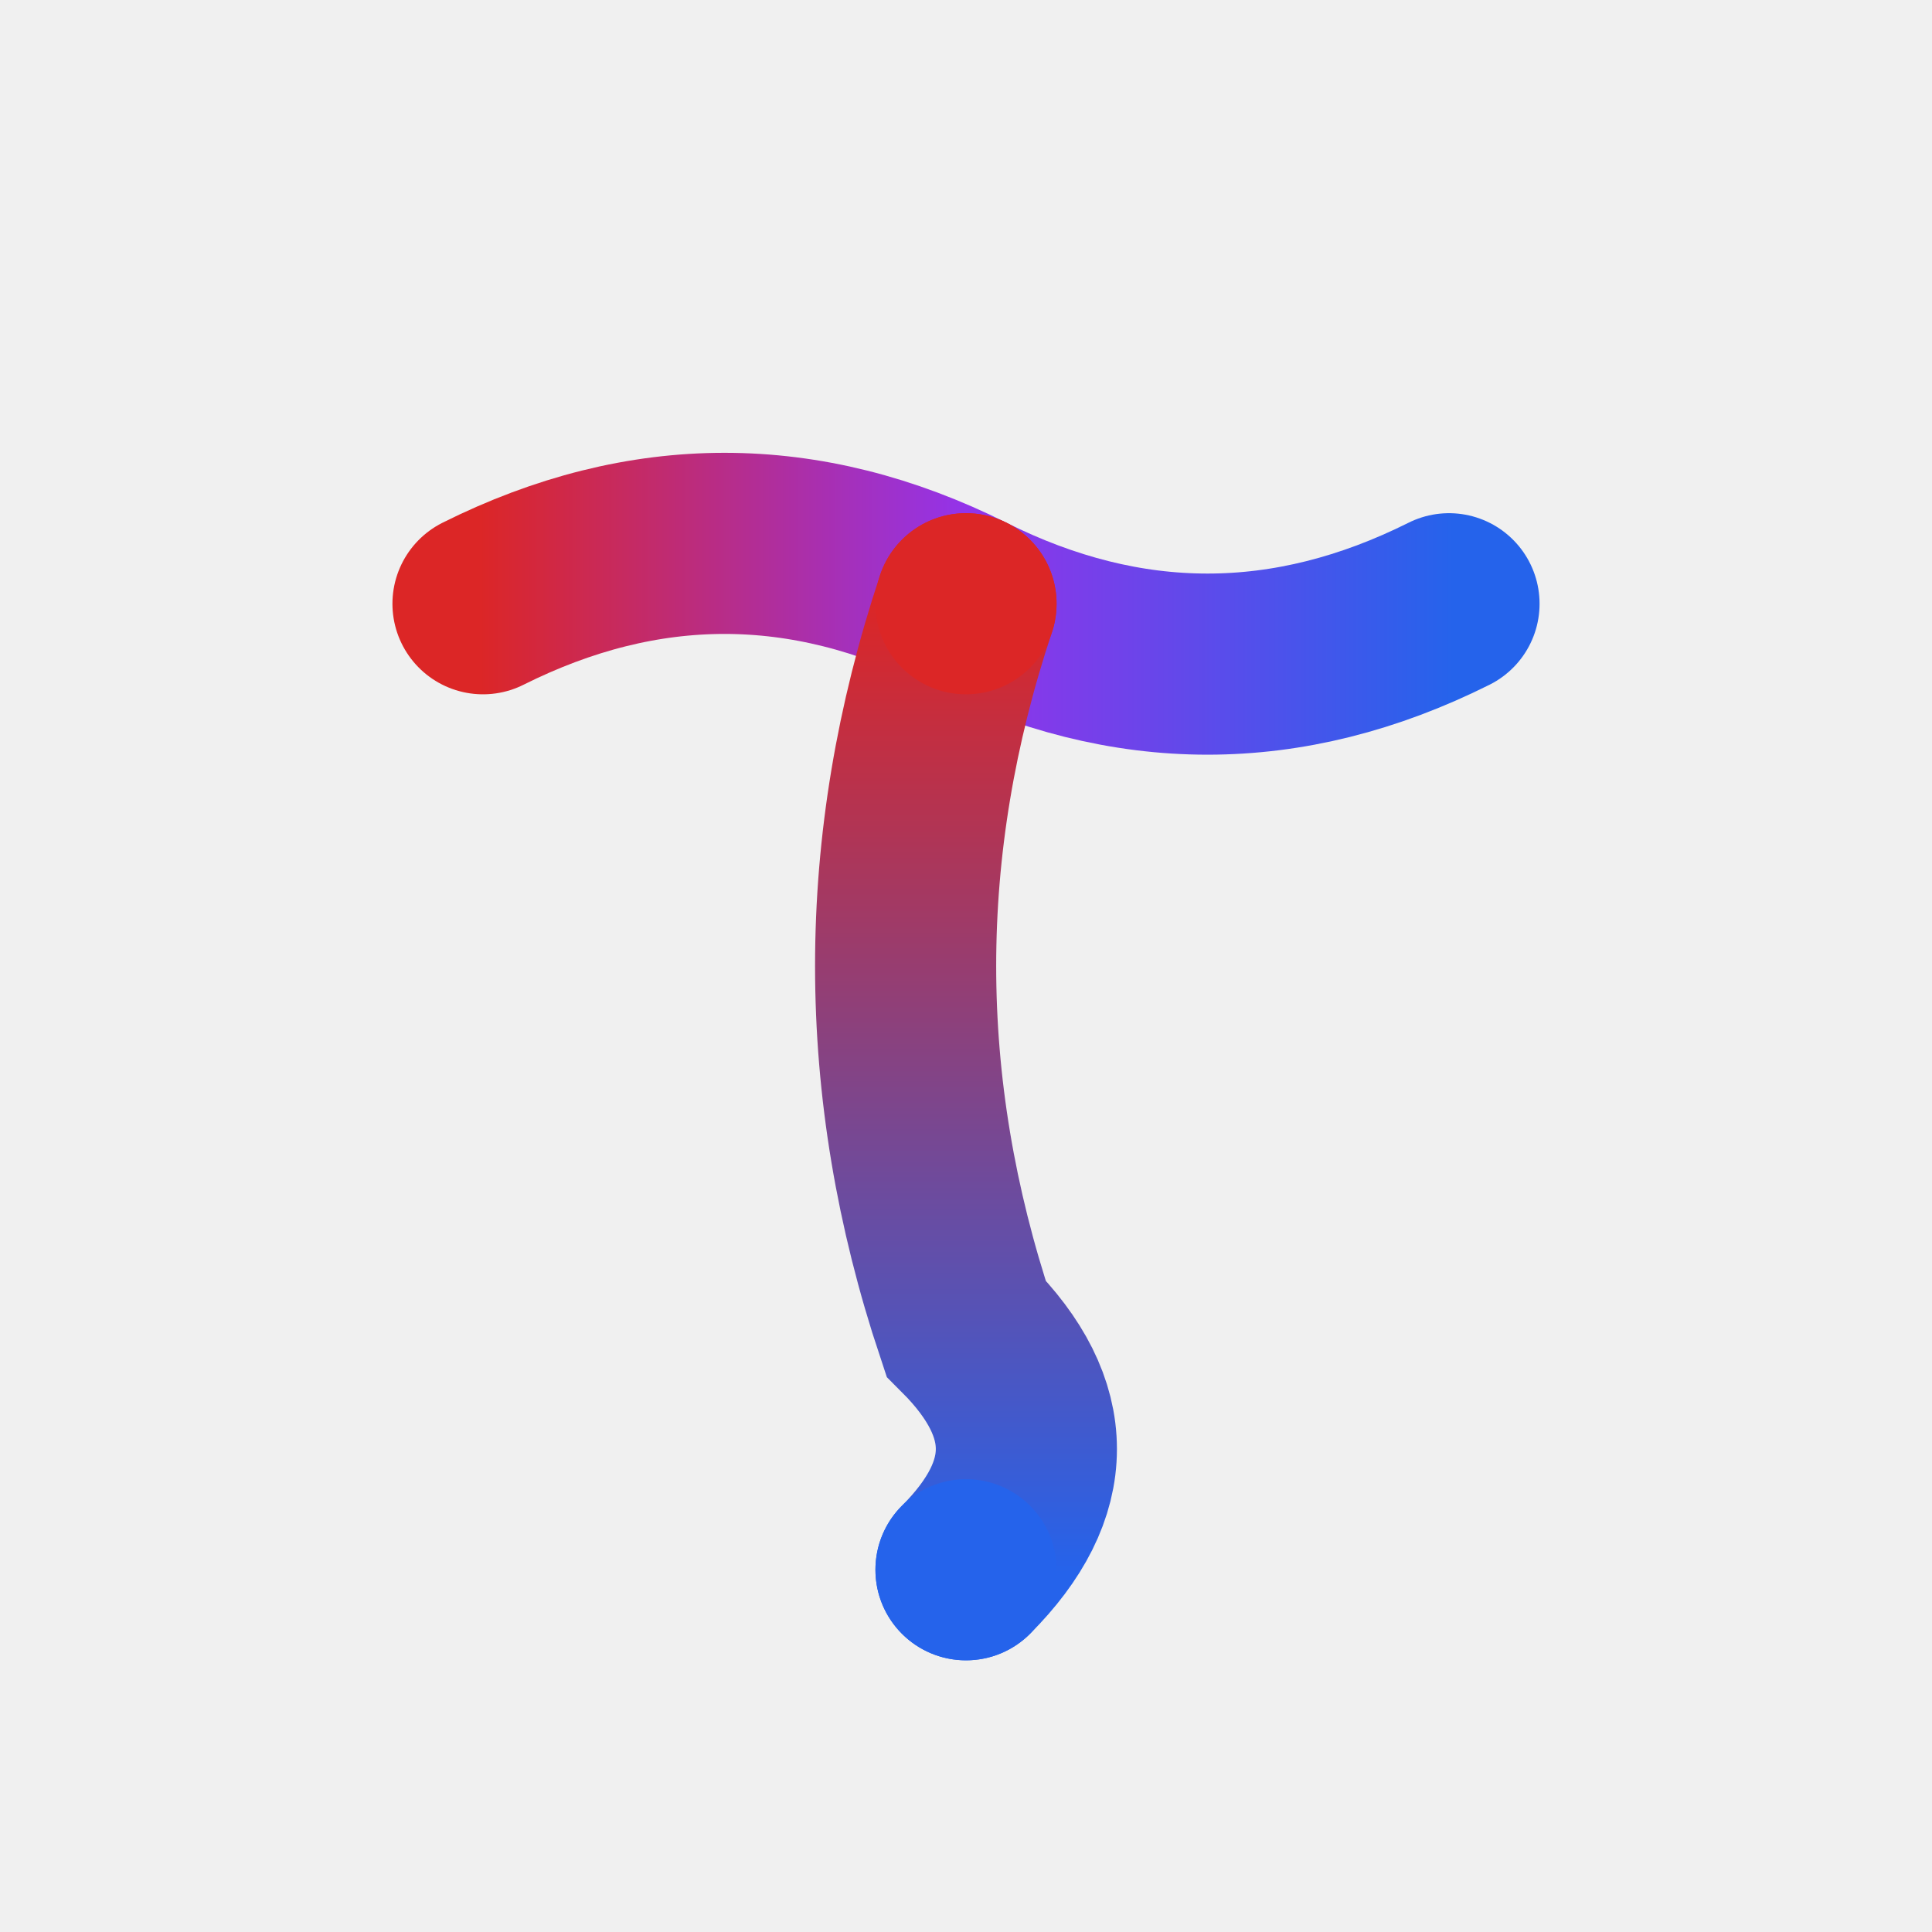
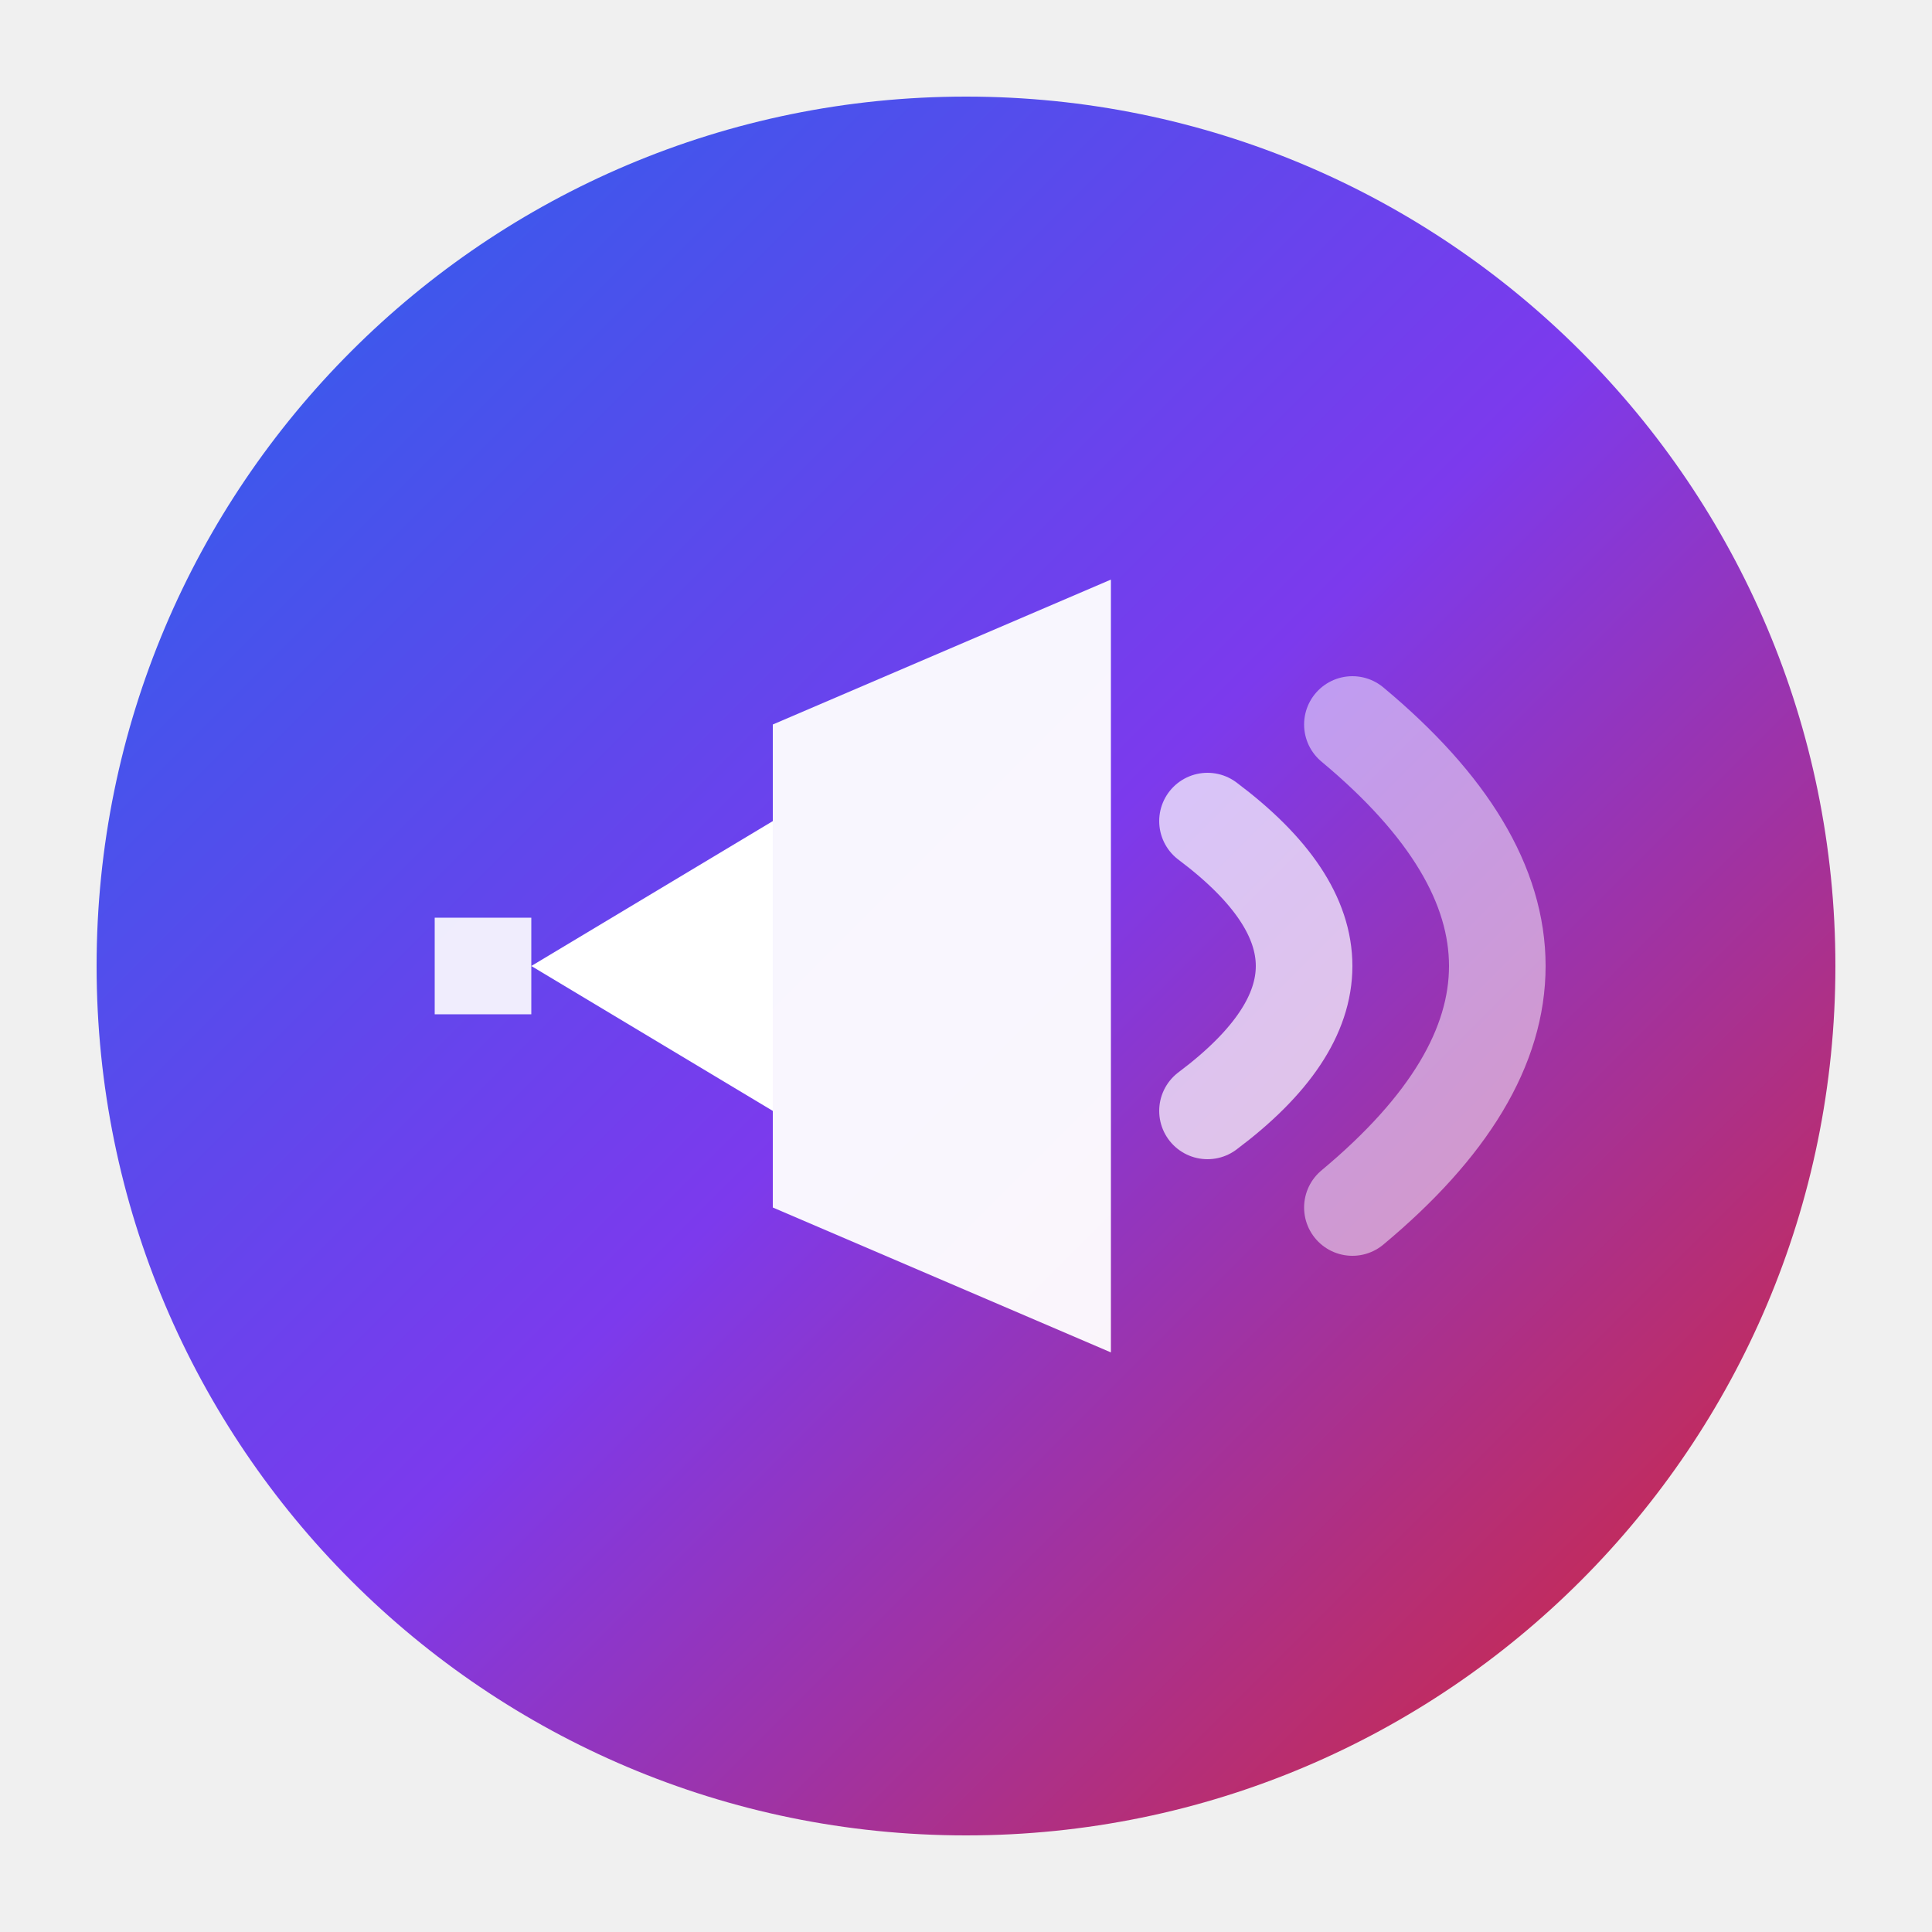
- <svg xmlns="http://www.w3.org/2000/svg" width="32" height="32" viewBox="0 0 32 32" fill="none">
-   <path d="M 8 10 Q 12 8 16 10 Q 20 12 24 10" stroke="url(#gradient)" stroke-width="3" stroke-linecap="round" fill="none" />
-   <path d="M 16 10 Q 14 16 16 22 Q 18 24 16 26" stroke="url(#gradient2)" stroke-width="3" stroke-linecap="round" fill="none" />
-   <circle cx="16" cy="10" r="1.5" fill="#DC2626" />
-   <circle cx="16" cy="26" r="1.5" fill="#2563EB" />
+ <svg xmlns="http://www.w3.org/2000/svg" width="40" height="40" viewBox="0 0 40 40" fill="none">
+   <circle cx="20" cy="20" r="18" fill="url(#bgGradient)" />
+   <path d="M 11 20 L 16 17 L 16 23 L 11 20 Z" fill="white" />
+   <path d="M 16 15 L 23 12 L 23 28 L 16 25 Z" fill="white" opacity="0.95" />
+   <rect x="9" y="19" width="2" height="2" fill="white" opacity="0.9" />
+   <path d="M 25 17 Q 27 18.5 27 20 Q 27 21.5 25 23" stroke="white" stroke-width="2" stroke-linecap="round" fill="none" opacity="0.7" />
+   <path d="M 28 15 Q 31 17.5 31 20 Q 31 22.5 28 25" stroke="white" stroke-width="2" stroke-linecap="round" fill="none" opacity="0.5" />
  <defs>
-     <linearGradient id="gradient" x1="0%" y1="0%" x2="100%" y2="0%">
-       <stop offset="0%" style="stop-color:#DC2626;stop-opacity:1" />
-       <stop offset="50%" style="stop-color:#9333EA;stop-opacity:1" />
-       <stop offset="100%" style="stop-color:#2563EB;stop-opacity:1" />
-     </linearGradient>
-     <linearGradient id="gradient2" x1="0%" y1="0%" x2="0%" y2="100%">
-       <stop offset="0%" style="stop-color:#DC2626;stop-opacity:1" />
-       <stop offset="100%" style="stop-color:#2563EB;stop-opacity:1" />
+     <linearGradient id="bgGradient" x1="0%" y1="0%" x2="100%" y2="100%">
+       <stop offset="0%" style="stop-color:#2563EB;stop-opacity:1" />
+       <stop offset="50%" style="stop-color:#7C3AED;stop-opacity:1" />
+       <stop offset="100%" style="stop-color:#DC2626;stop-opacity:1" />
    </linearGradient>
  </defs>
</svg>
